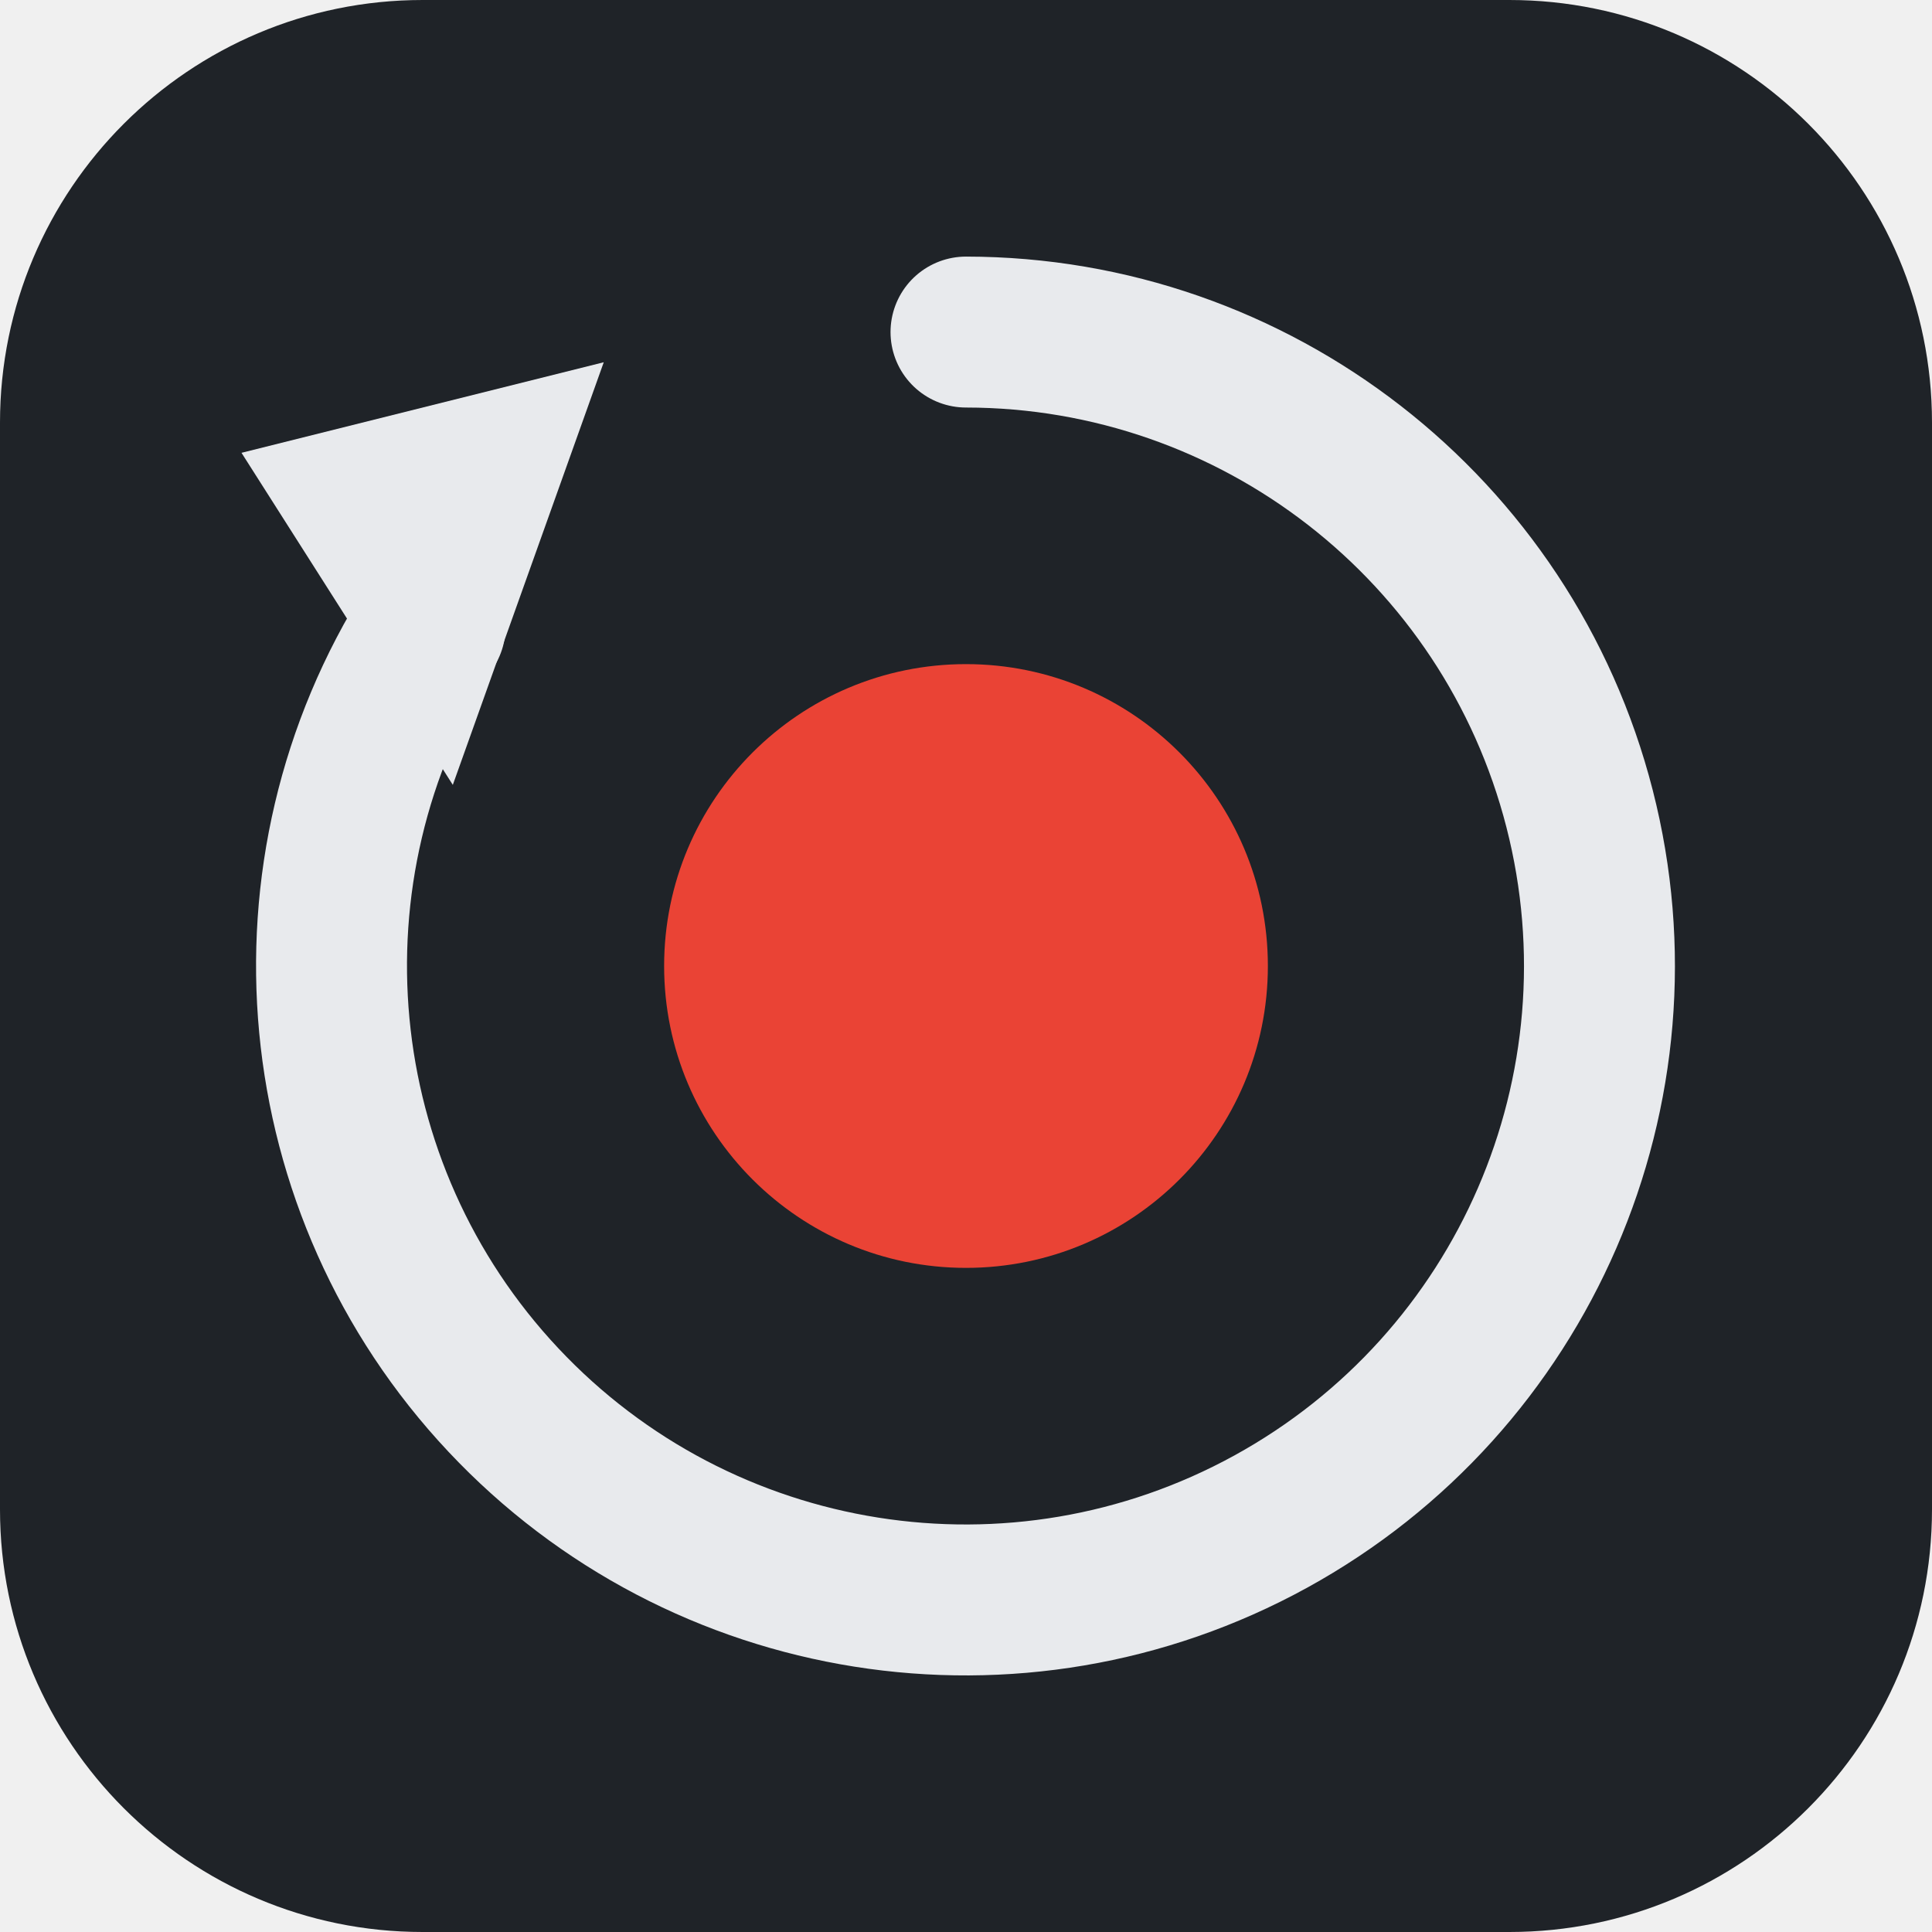
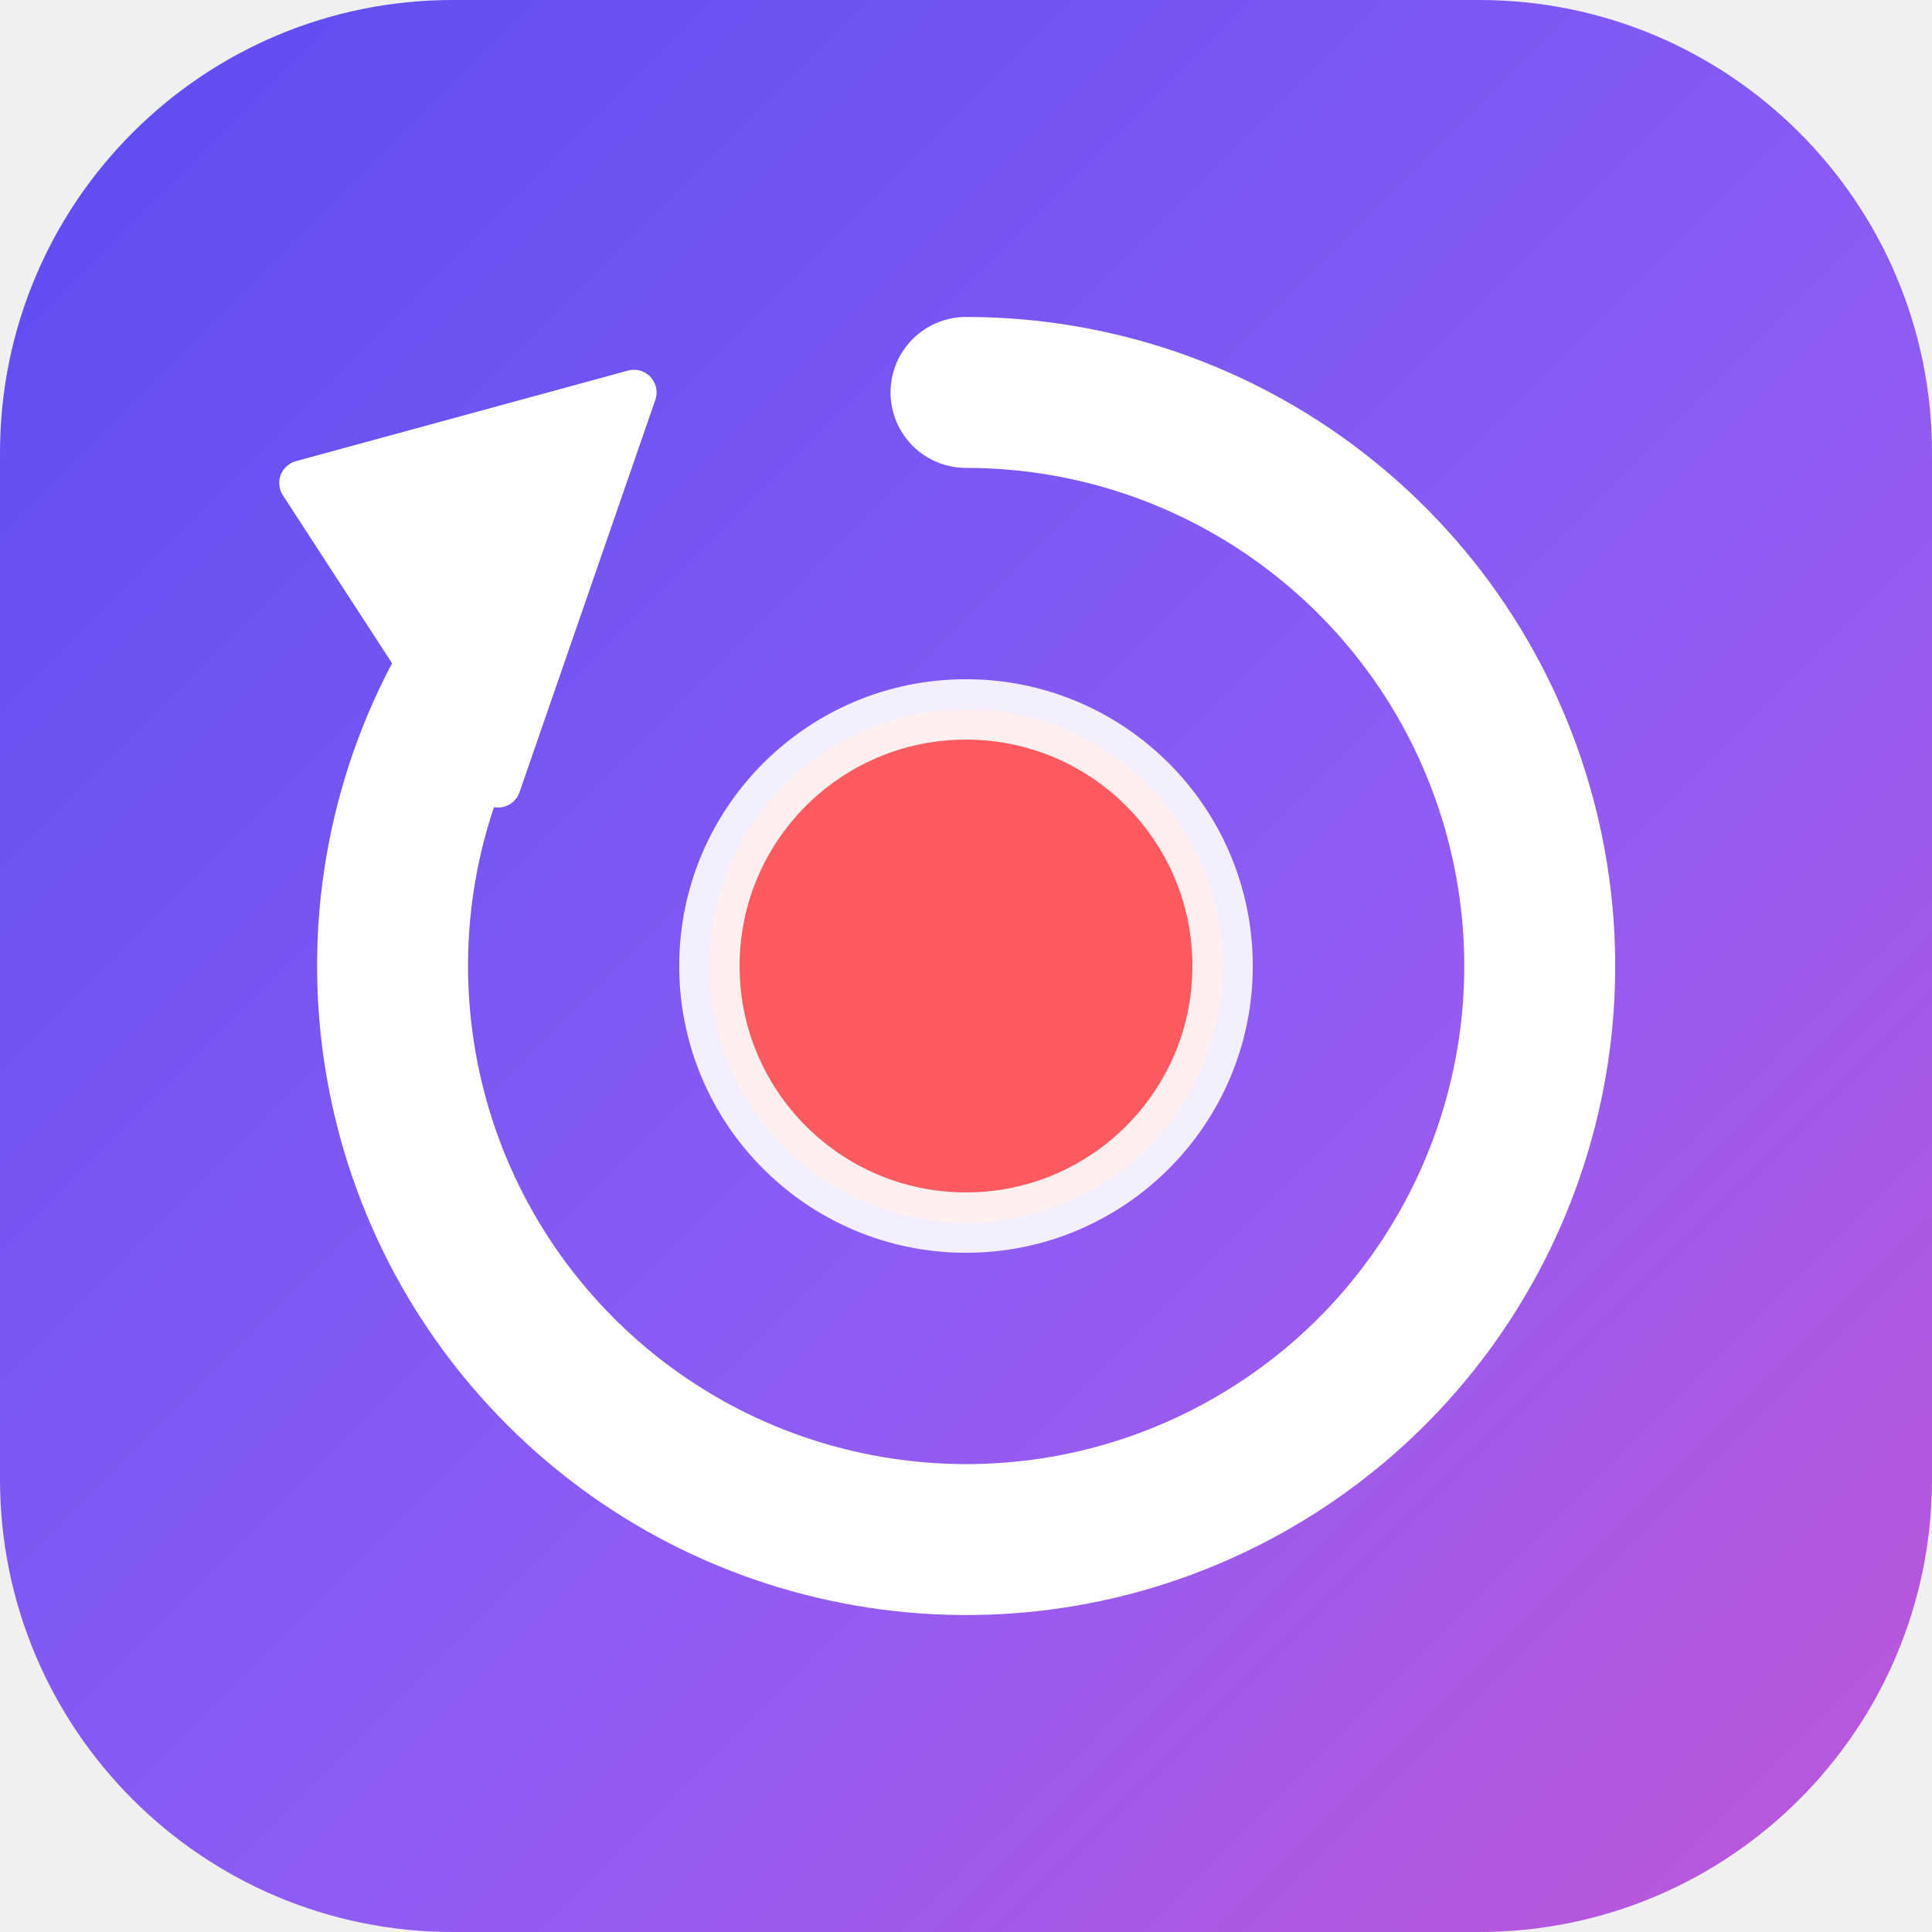
<svg xmlns="http://www.w3.org/2000/svg" viewBox="0 0 128 128">
-   <rect width="128" height="128" rx="28" fill="#1f2328" />
-   <path d="M64 22 A42 42 0 1 1 28.5 41.5" fill="none" stroke="#e8eaed" stroke-width="10" stroke-linecap="round" />
-   <path d="M40 24 L16 30 L30 52 Z" fill="#e8eaed" />
-   <circle cx="64" cy="64" r="20" fill="#ea4335" />
+   <defs>
+     <linearGradient id="g" x1="0" y1="0" x2="1" y2="1">
+       <stop offset="0" stop-color="#5b4cf0" />
+       <stop offset="0.55" stop-color="#8b5cf6" />
+       <stop offset="1" stop-color="#c056d8" />
+     </linearGradient>
+   </defs>
+   <rect width="128" height="128" rx="30" fill="url(#g)" />
+   <path d="M64 26 A38 38 0 1 1 31.1 45" fill="none" stroke="#fff" stroke-width="10" stroke-linecap="round" />
+   <path d="M42 26 L20 32 L33 52 Z" fill="#fff" stroke="#fff" stroke-width="3" stroke-linejoin="round" />
+   <circle cx="64" cy="64" r="17" fill="#ff5a5f" />
+   <circle cx="64" cy="64" r="17" fill="none" stroke="#fff" stroke-opacity="0.9" stroke-width="4" />
</svg>
